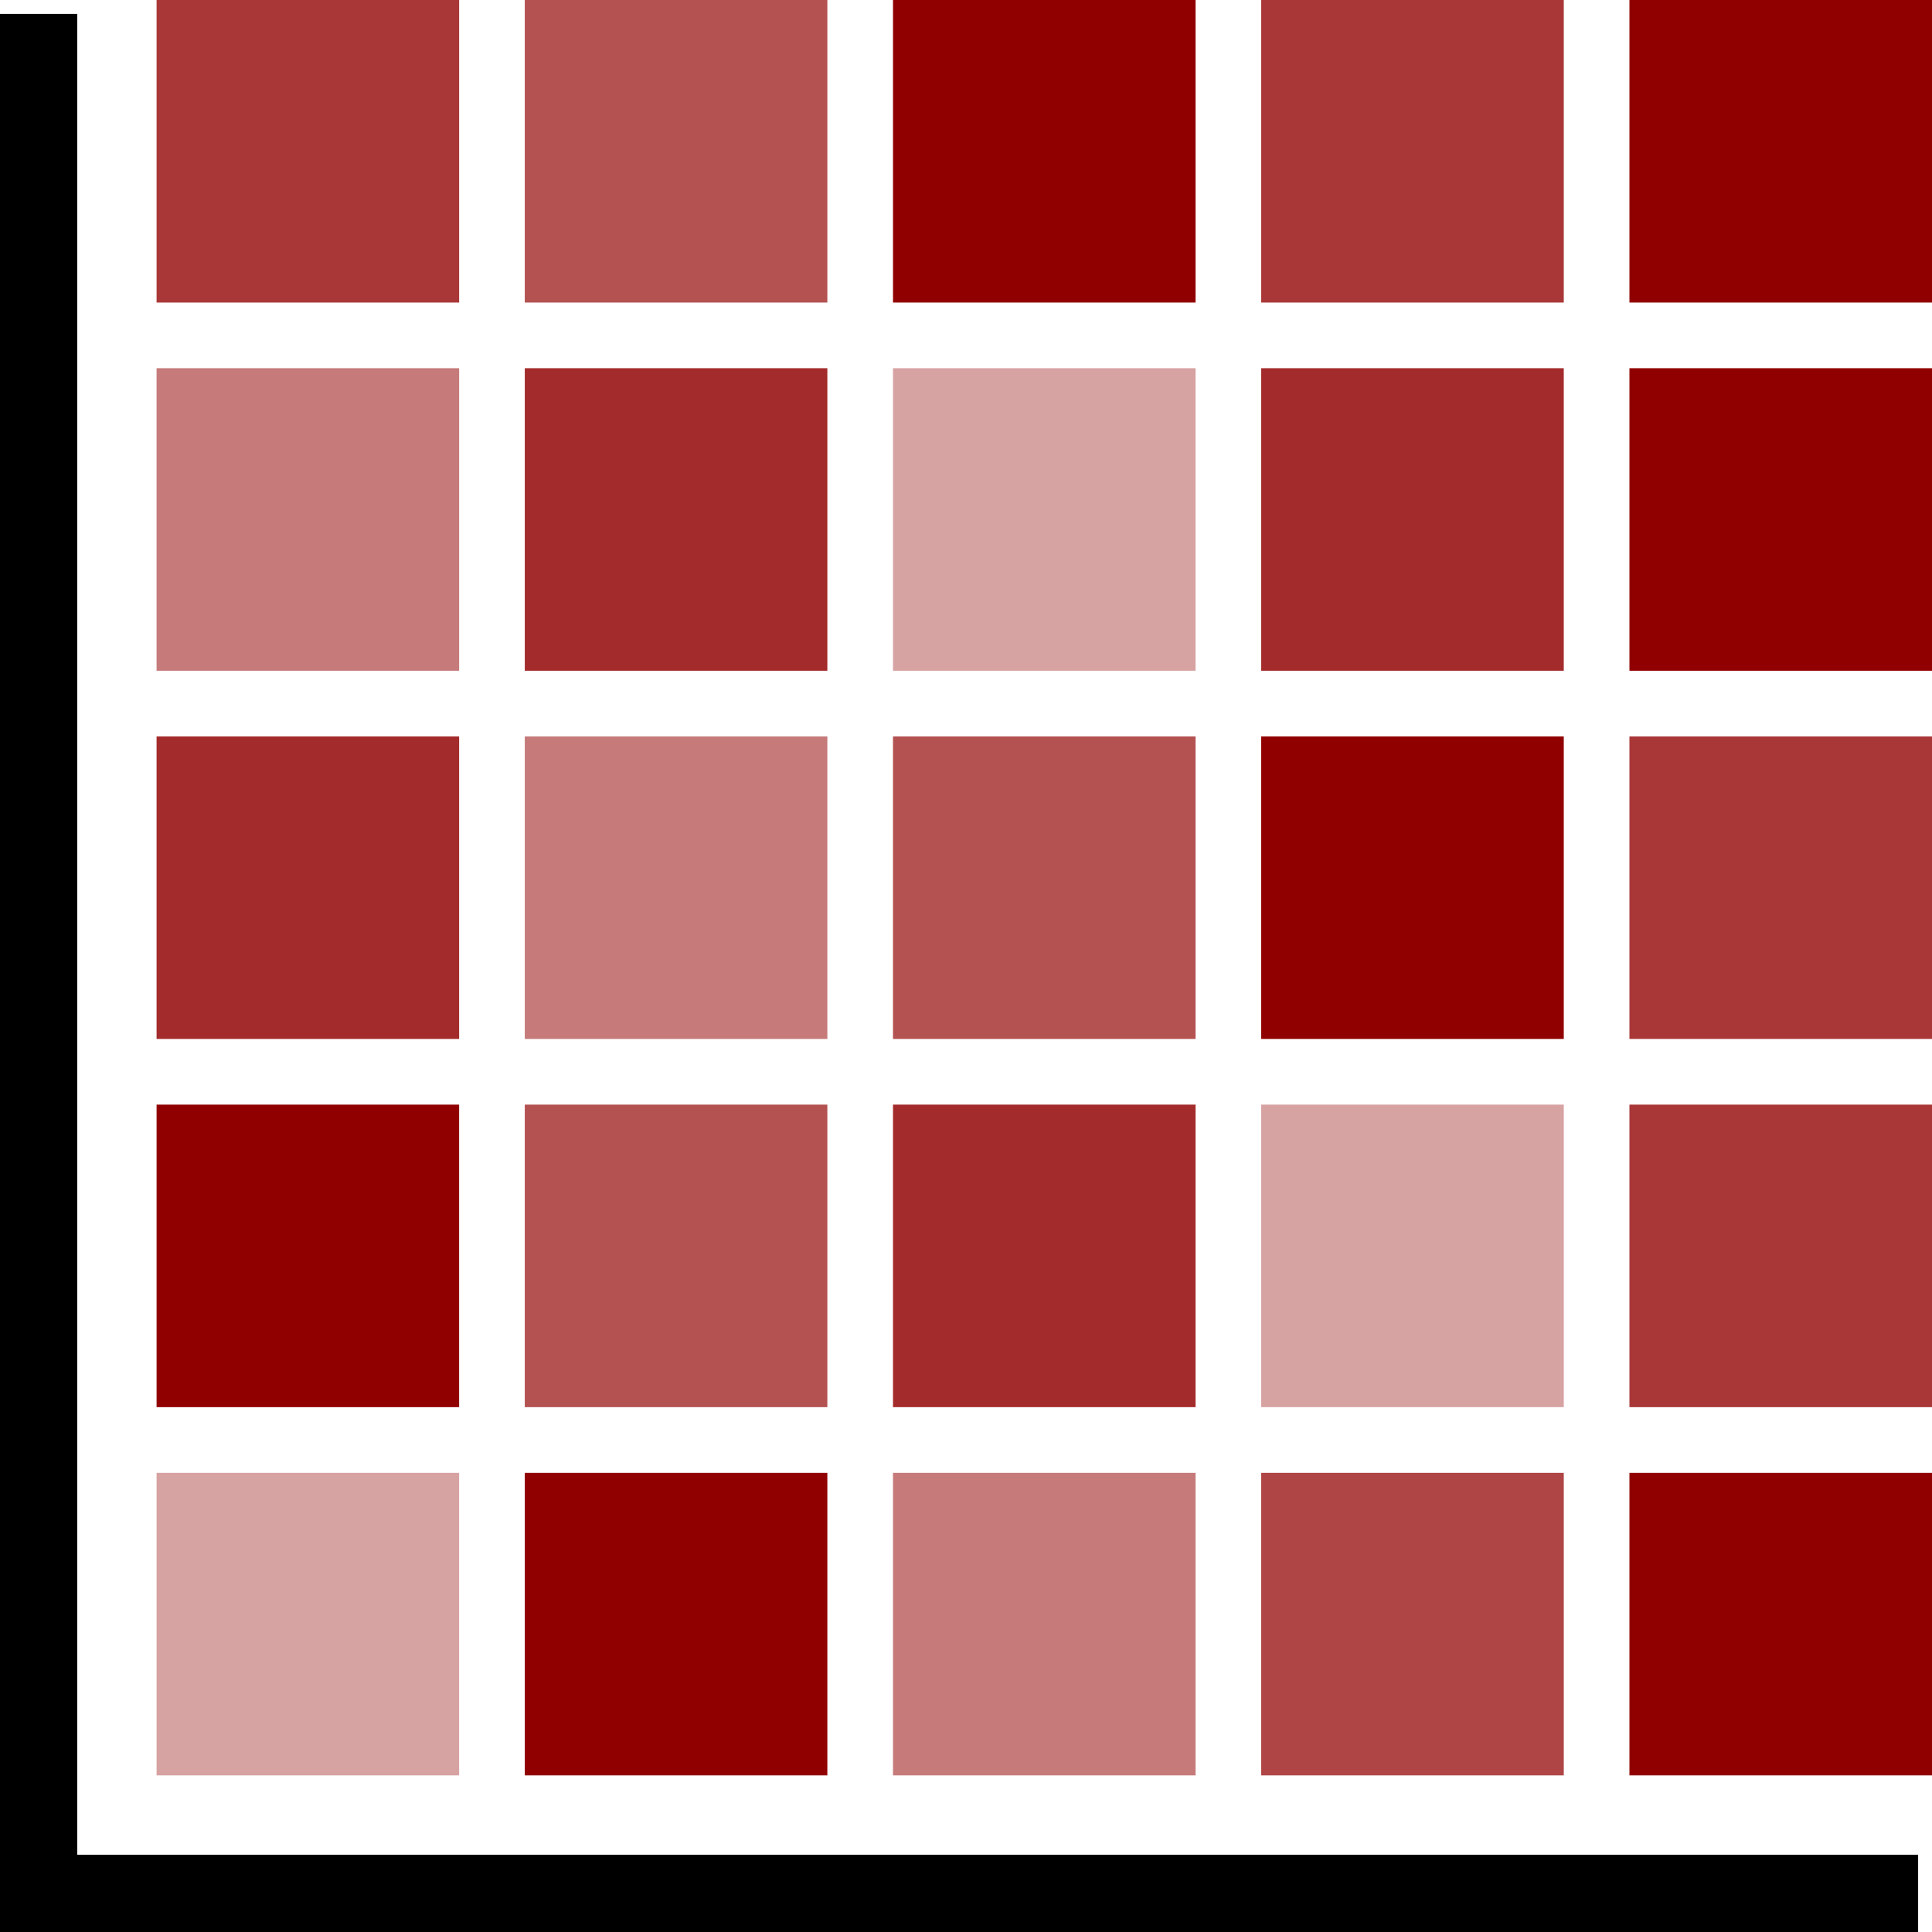
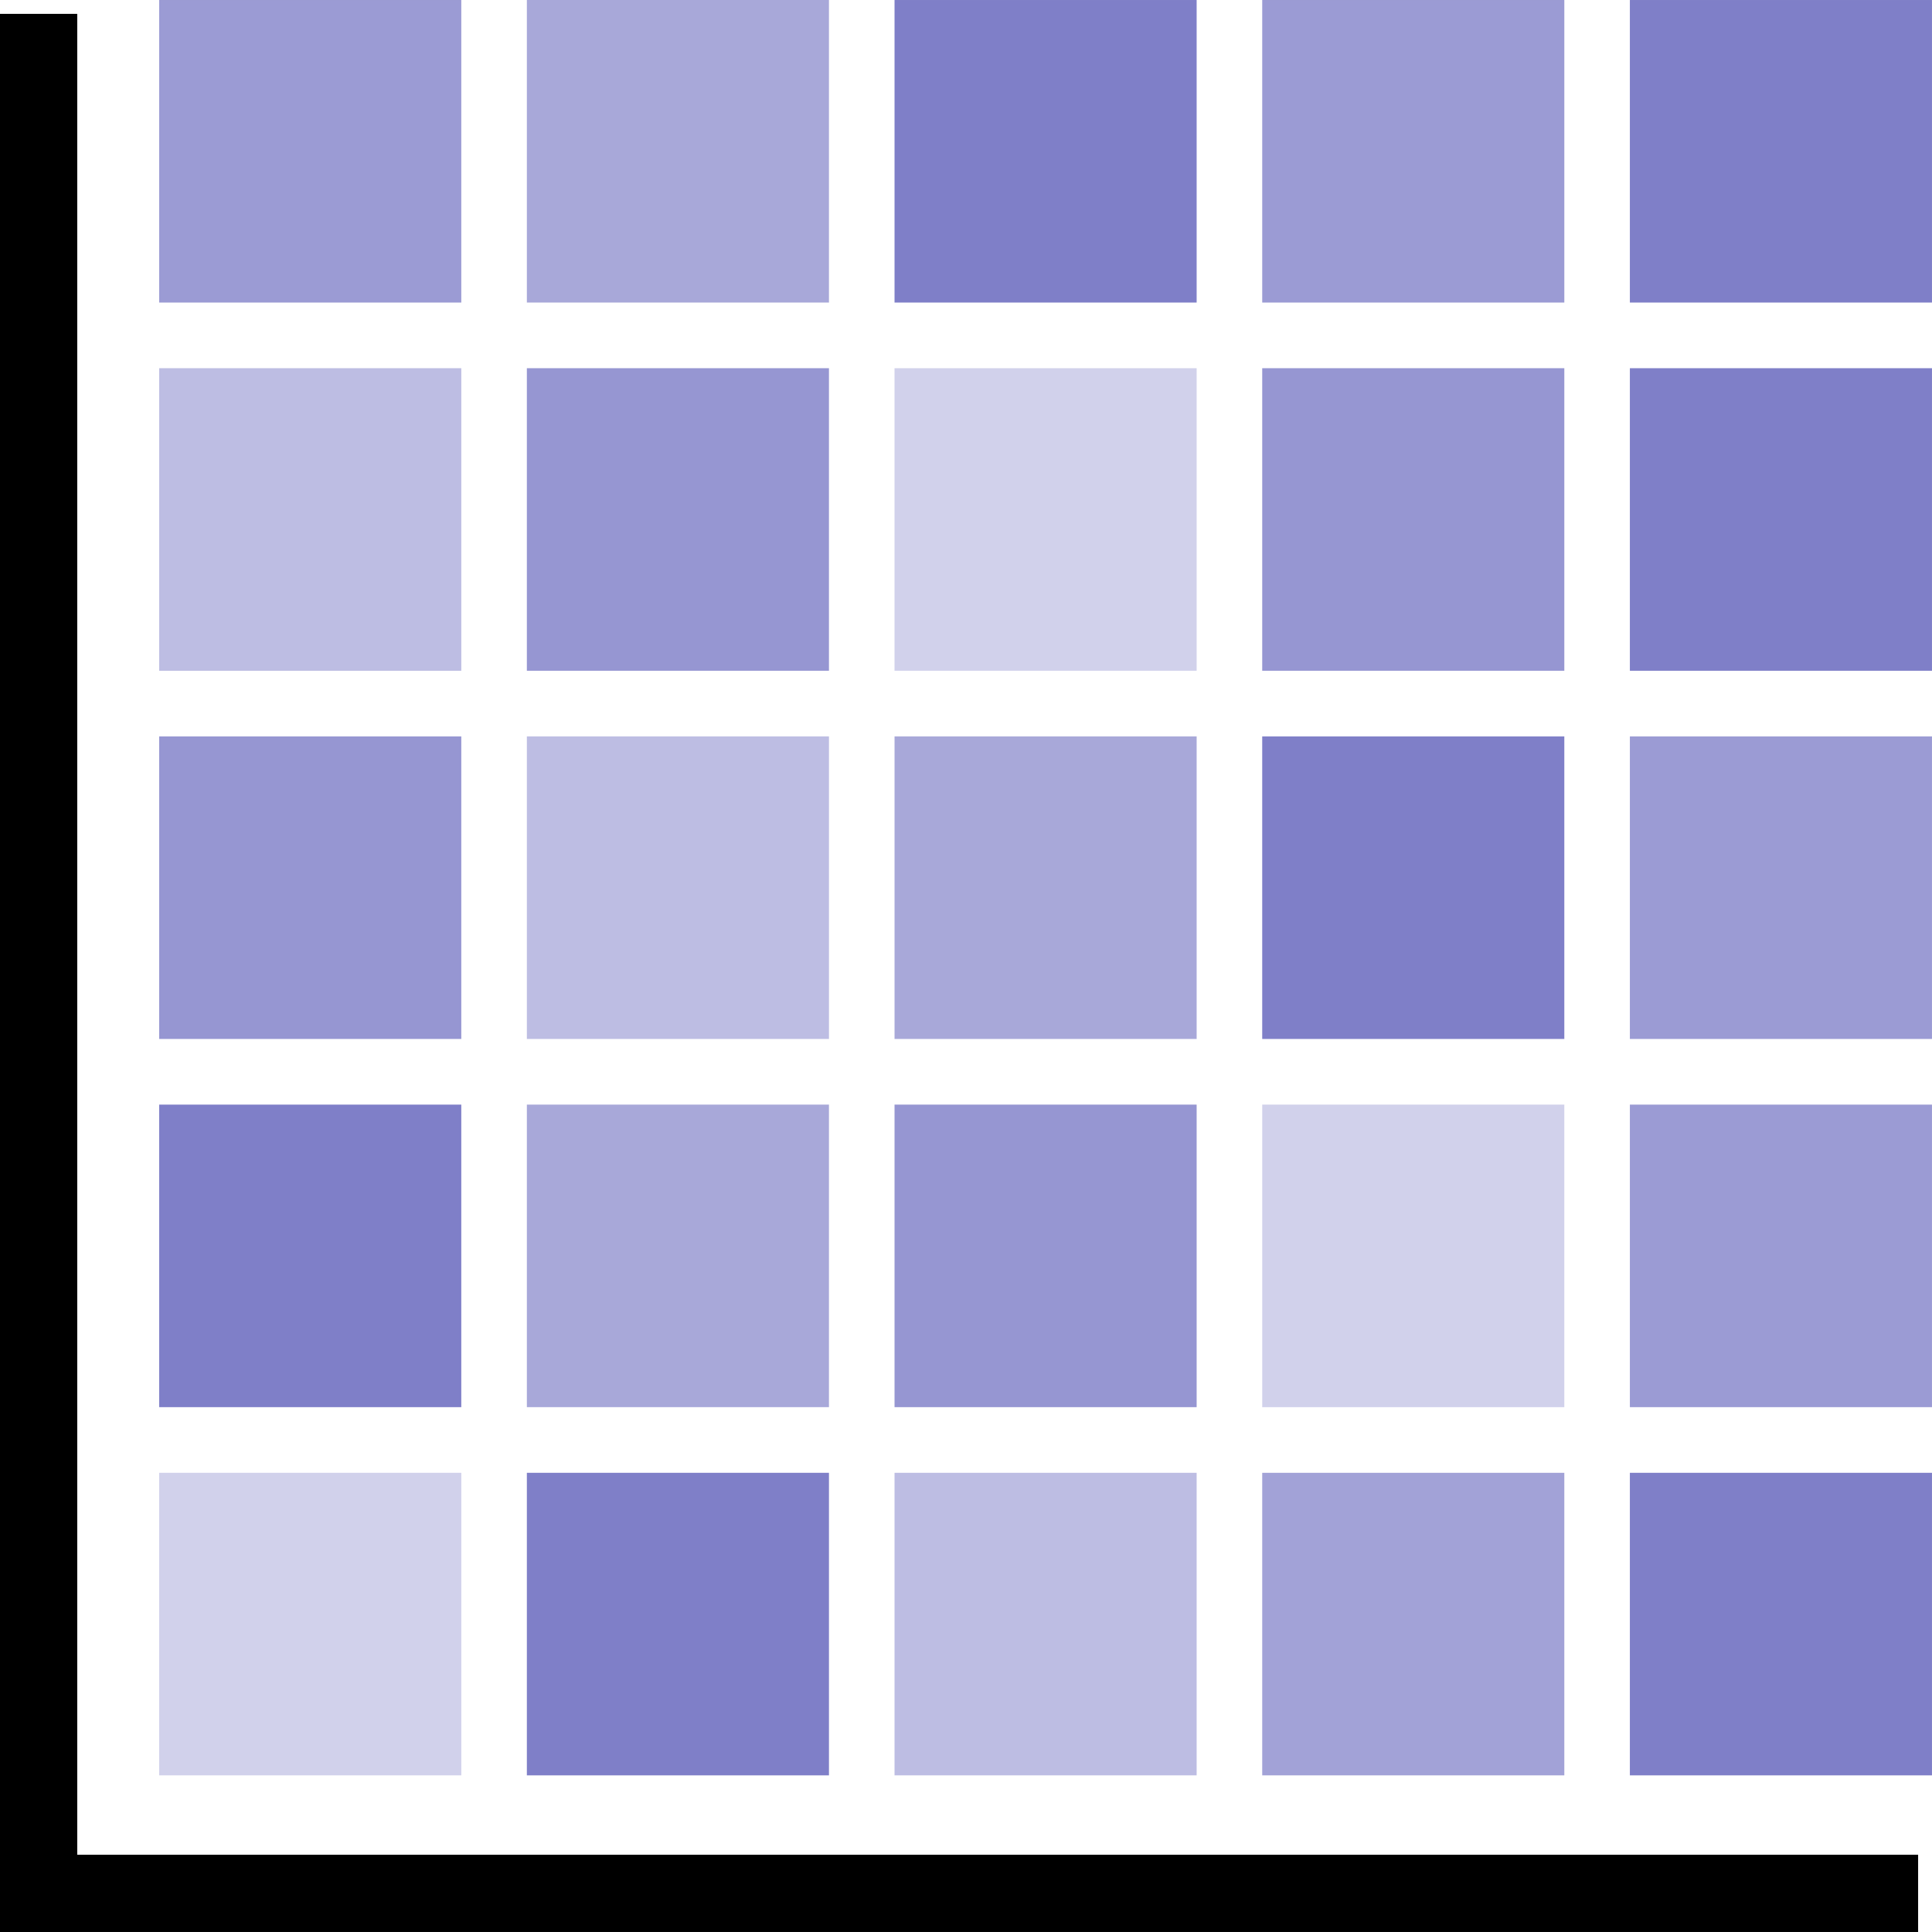
<svg xmlns="http://www.w3.org/2000/svg" version="1.0" width="100" height="100" id="svg2">
  <defs id="defs4" />
-   <g id="g924" transform="matrix(1.578734,0,0,1.578734,-52.76049,-28.582)" style="stroke-width:0.633">
-     <rect style="fill:#910000;fill-opacity:1;stroke:#000000;stroke-width:1.571;stroke-miterlimit:4;stroke-dasharray:none;stroke-opacity:1" id="rect7454" width="61.316" height="0.962" x="34.205" y="79.699" />
-     <rect style="fill:#910000;fill-opacity:1;stroke:#000000;stroke-width:1.571;stroke-miterlimit:4;stroke-dasharray:none;stroke-opacity:1" id="rect7454-9" width="61.316" height="0.962" x="-80.661" y="34.205" transform="rotate(-90)" />
-     <g id="g7766" transform="translate(1.068934,-1.070982)" style="stroke-width:0.633">
-       <rect style="opacity:0.366;fill:#910000;fill-opacity:1;stroke:none;stroke-width:1.363;stroke-miterlimit:4;stroke-dasharray:none;stroke-opacity:1" id="rect7419" width="9.92" height="9.919" x="37.484" y="67.463" />
-       <rect style="fill:#910000;fill-opacity:1;stroke:none;stroke-width:1.363;stroke-miterlimit:4;stroke-dasharray:none;stroke-opacity:1" id="rect7419-1" width="9.92" height="9.919" x="49.556" y="67.463" />
-       <rect style="opacity:0.52;fill:#910000;fill-opacity:1;stroke:none;stroke-width:1.363;stroke-miterlimit:4;stroke-dasharray:none;stroke-opacity:1" id="rect7419-2" width="9.92" height="9.919" x="61.628" y="67.463" />
-       <rect style="opacity:0.728;fill:#910000;fill-opacity:1;stroke:none;stroke-width:1.363;stroke-miterlimit:4;stroke-dasharray:none;stroke-opacity:1" id="rect7419-7" width="9.92" height="9.919" x="73.7" y="67.463" />
-       <rect style="fill:#910000;fill-opacity:1;stroke:none;stroke-width:1.363;stroke-miterlimit:4;stroke-dasharray:none;stroke-opacity:1" id="rect7419-0" width="9.92" height="9.919" x="85.773" y="67.463" />
-       <rect style="fill:#910000;fill-opacity:1;stroke:none;stroke-width:1.363;stroke-miterlimit:4;stroke-dasharray:none;stroke-opacity:1" id="rect7419-3" width="9.92" height="9.919" x="37.484" y="55.391" />
-       <rect style="opacity:0.682;fill:#910000;fill-opacity:1;stroke:none;stroke-width:1.363;stroke-miterlimit:4;stroke-dasharray:none;stroke-opacity:1" id="rect7419-1-6" width="9.92" height="9.919" x="49.556" y="55.391" />
-       <rect style="opacity:0.829;fill:#910000;fill-opacity:1;stroke:none;stroke-width:1.363;stroke-miterlimit:4;stroke-dasharray:none;stroke-opacity:1" id="rect7419-2-0" width="9.92" height="9.919" x="61.628" y="55.391" />
-       <rect style="opacity:0.366;fill:#910000;fill-opacity:1;stroke:none;stroke-width:1.363;stroke-miterlimit:4;stroke-dasharray:none;stroke-opacity:1" id="rect7419-7-6" width="9.92" height="9.919" x="73.7" y="55.391" />
-       <rect style="opacity:0.785;fill:#910000;fill-opacity:1;stroke:none;stroke-width:1.363;stroke-miterlimit:4;stroke-dasharray:none;stroke-opacity:1" id="rect7419-0-2" width="9.92" height="9.919" x="85.773" y="55.391" />
-       <rect style="opacity:0.829;fill:#910000;fill-opacity:1;stroke:none;stroke-width:1.363;stroke-miterlimit:4;stroke-dasharray:none;stroke-opacity:1" id="rect7419-18" width="9.92" height="9.919" x="37.484" y="43.319" />
-       <rect style="opacity:0.52;fill:#910000;fill-opacity:1;stroke:none;stroke-width:1.363;stroke-miterlimit:4;stroke-dasharray:none;stroke-opacity:1" id="rect7419-1-7" width="9.92" height="9.919" x="49.556" y="43.319" />
-       <rect style="opacity:0.682;fill:#910000;fill-opacity:1;stroke:none;stroke-width:1.363;stroke-miterlimit:4;stroke-dasharray:none;stroke-opacity:1" id="rect7419-2-9" width="9.92" height="9.919" x="61.628" y="43.319" />
-       <rect style="fill:#910000;fill-opacity:1;stroke:none;stroke-width:1.363;stroke-miterlimit:4;stroke-dasharray:none;stroke-opacity:1" id="rect7419-7-2" width="9.92" height="9.919" x="73.7" y="43.319" />
-       <rect style="opacity:0.785;fill:#910000;fill-opacity:1;stroke:none;stroke-width:1.363;stroke-miterlimit:4;stroke-dasharray:none;stroke-opacity:1" id="rect7419-0-0" width="9.92" height="9.919" x="85.773" y="43.319" />
-       <rect style="opacity:0.52;fill:#910000;fill-opacity:1;stroke:none;stroke-width:1.363;stroke-miterlimit:4;stroke-dasharray:none;stroke-opacity:1" id="rect7419-37" width="9.92" height="9.919" x="37.484" y="31.247" />
-       <rect style="opacity:0.829;fill:#910000;fill-opacity:1;stroke:none;stroke-width:1.363;stroke-miterlimit:4;stroke-dasharray:none;stroke-opacity:1" id="rect7419-1-5" width="9.92" height="9.919" x="49.556" y="31.247" />
-       <rect style="opacity:0.366;fill:#910000;fill-opacity:1;stroke:none;stroke-width:1.363;stroke-miterlimit:4;stroke-dasharray:none;stroke-opacity:1" id="rect7419-2-92" width="9.92" height="9.919" x="61.628" y="31.247" />
-       <rect style="opacity:0.829;fill:#910000;fill-opacity:1;stroke:none;stroke-width:1.363;stroke-miterlimit:4;stroke-dasharray:none;stroke-opacity:1" id="rect7419-7-28" width="9.92" height="9.919" x="73.7" y="31.247" />
-       <rect style="fill:#910000;fill-opacity:1;stroke:none;stroke-width:1.363;stroke-miterlimit:4;stroke-dasharray:none;stroke-opacity:1" id="rect7419-0-9" width="9.92" height="9.919" x="85.773" y="31.247" />
-       <rect style="opacity:0.785;fill:#910000;fill-opacity:1;stroke:none;stroke-width:1.363;stroke-miterlimit:4;stroke-dasharray:none;stroke-opacity:1" id="rect7419-36" width="9.92" height="9.919" x="37.484" y="19.175" />
-       <rect style="opacity:0.682;fill:#910000;fill-opacity:1;stroke:none;stroke-width:1.363;stroke-miterlimit:4;stroke-dasharray:none;stroke-opacity:1" id="rect7419-1-1" width="9.92" height="9.919" x="49.556" y="19.175" />
-       <rect style="fill:#910000;fill-opacity:1;stroke:none;stroke-width:1.363;stroke-miterlimit:4;stroke-dasharray:none;stroke-opacity:1" id="rect7419-2-2" width="9.92" height="9.919" x="61.628" y="19.175" />
-       <rect style="opacity:0.785;fill:#910000;fill-opacity:1;stroke:none;stroke-width:1.363;stroke-miterlimit:4;stroke-dasharray:none;stroke-opacity:1" id="rect7419-7-9" width="9.92" height="9.919" x="73.7" y="19.175" />
-       <rect style="fill:#910000;fill-opacity:1;stroke:none;stroke-width:1.363;stroke-miterlimit:4;stroke-dasharray:none;stroke-opacity:1" id="rect7419-0-3" width="9.92" height="9.919" x="85.773" y="19.175" />
-     </g>
+   <rect style="fill:#910000;fill-opacity:1;stroke:#000000;stroke-width:2.481;stroke-miterlimit:4;stroke-dasharray:none;stroke-opacity:1" id="rect7454" width="96.801" height="1.518" x="1.24" y="97.241" />
+   <rect style="fill:#910000;fill-opacity:1;stroke:#000000;stroke-width:2.481;stroke-miterlimit:4;stroke-dasharray:none;stroke-opacity:1" id="rect7454-9" width="96.801" height="1.518" x="-98.76" y="1.24" transform="rotate(-90)" />
+   <g id="g1691" transform="translate(151.1561,16.49538)">
+     <rect style="opacity:0.183;fill:#000091;fill-opacity:1;stroke:none;stroke-width:2.153;stroke-miterlimit:4;stroke-dasharray:none;stroke-opacity:1" id="rect7419-75" width="15.637" height="15.66" x="-142.917" y="59.737" />
+     <rect style="opacity:0.5;fill:#000091;fill-opacity:1;stroke:none;stroke-width:2.153;stroke-miterlimit:4;stroke-dasharray:none;stroke-opacity:1" id="rect7419-1-3" width="15.637" height="15.66" x="-123.886" y="59.737" />
+     <rect style="opacity:0.26;fill:#000091;fill-opacity:1;stroke:none;stroke-width:2.153;stroke-miterlimit:4;stroke-dasharray:none;stroke-opacity:1" id="rect7419-2-5" width="15.637" height="15.66" x="-104.855" y="59.737" />
+     <rect style="opacity:0.364;fill:#000091;fill-opacity:1;stroke:none;stroke-width:2.153;stroke-miterlimit:4;stroke-dasharray:none;stroke-opacity:1" id="rect7419-7-62" width="15.637" height="15.66" x="-85.824" y="59.737" />
+     <rect style="opacity:0.5;fill:#000091;fill-opacity:1;stroke:none;stroke-width:2.153;stroke-miterlimit:4;stroke-dasharray:none;stroke-opacity:1" id="rect7419-0-91" width="15.637" height="15.66" x="-66.794" y="59.737" />
+     <rect style="opacity:0.5;fill:#000091;fill-opacity:1;stroke:none;stroke-width:2.153;stroke-miterlimit:4;stroke-dasharray:none;stroke-opacity:1" id="rect7419-3-2" width="15.637" height="15.66" x="-142.917" y="40.679" />
+     <rect style="opacity:0.341;fill:#000091;fill-opacity:1;stroke:none;stroke-width:2.153;stroke-miterlimit:4;stroke-dasharray:none;stroke-opacity:1" id="rect7419-1-6-7" width="15.637" height="15.66" x="-123.886" y="40.679" />
+     <rect style="opacity:0.414;fill:#000091;fill-opacity:1;stroke:none;stroke-width:2.153;stroke-miterlimit:4;stroke-dasharray:none;stroke-opacity:1" id="rect7419-2-0-0" width="15.637" height="15.66" x="-104.855" y="40.679" />
+     <rect style="opacity:0.183;fill:#000091;fill-opacity:1;stroke:none;stroke-width:2.153;stroke-miterlimit:4;stroke-dasharray:none;stroke-opacity:1" id="rect7419-7-6-9" width="15.637" height="15.66" x="-85.824" y="40.679" />
+     <rect style="opacity:0.392;fill:#000091;fill-opacity:1;stroke:none;stroke-width:2.153;stroke-miterlimit:4;stroke-dasharray:none;stroke-opacity:1" id="rect7419-0-2-3" width="15.637" height="15.66" x="-66.794" y="40.679" />
+     <rect style="opacity:0.414;fill:#000091;fill-opacity:1;stroke:none;stroke-width:2.153;stroke-miterlimit:4;stroke-dasharray:none;stroke-opacity:1" id="rect7419-18-6" width="15.637" height="15.66" x="-142.917" y="21.621" />
+     <rect style="opacity:0.26;fill:#000091;fill-opacity:1;stroke:none;stroke-width:2.153;stroke-miterlimit:4;stroke-dasharray:none;stroke-opacity:1" id="rect7419-1-7-0" width="15.637" height="15.66" x="-123.886" y="21.621" />
+     <rect style="opacity:0.341;fill:#000091;fill-opacity:1;stroke:none;stroke-width:2.153;stroke-miterlimit:4;stroke-dasharray:none;stroke-opacity:1" id="rect7419-2-9-6" width="15.637" height="15.66" x="-104.855" y="21.621" />
+     <rect style="opacity:0.5;fill:#000091;fill-opacity:1;stroke:none;stroke-width:2.153;stroke-miterlimit:4;stroke-dasharray:none;stroke-opacity:1" id="rect7419-7-2-2" width="15.637" height="15.66" x="-85.824" y="21.621" />
+     <rect style="opacity:0.392;fill:#000091;fill-opacity:1;stroke:none;stroke-width:2.153;stroke-miterlimit:4;stroke-dasharray:none;stroke-opacity:1" id="rect7419-0-0-6" width="15.637" height="15.66" x="-66.794" y="21.621" />
+     <rect style="opacity:0.26;fill:#000091;fill-opacity:1;stroke:none;stroke-width:2.153;stroke-miterlimit:4;stroke-dasharray:none;stroke-opacity:1" id="rect7419-37-1" width="15.637" height="15.66" x="-142.917" y="2.563" />
+     <rect style="opacity:0.414;fill:#000091;fill-opacity:1;stroke:none;stroke-width:2.153;stroke-miterlimit:4;stroke-dasharray:none;stroke-opacity:1" id="rect7419-1-5-8" width="15.637" height="15.66" x="-123.886" y="2.563" />
+     <rect style="opacity:0.183;fill:#000091;fill-opacity:1;stroke:none;stroke-width:2.153;stroke-miterlimit:4;stroke-dasharray:none;stroke-opacity:1" id="rect7419-2-92-7" width="15.637" height="15.66" x="-104.855" y="2.563" />
+     <rect style="opacity:0.414;fill:#000091;fill-opacity:1;stroke:none;stroke-width:2.153;stroke-miterlimit:4;stroke-dasharray:none;stroke-opacity:1" id="rect7419-7-28-9" width="15.637" height="15.66" x="-85.824" y="2.563" />
+     <rect style="opacity:0.5;fill:#000091;fill-opacity:1;stroke:none;stroke-width:2.153;stroke-miterlimit:4;stroke-dasharray:none;stroke-opacity:1" id="rect7419-0-9-2" width="15.637" height="15.66" x="-66.794" y="2.563" />
+     <rect style="opacity:0.392;fill:#000091;fill-opacity:1;stroke:none;stroke-width:2.153;stroke-miterlimit:4;stroke-dasharray:none;stroke-opacity:1" id="rect7419-36-0" width="15.637" height="15.66" x="-142.917" y="-16.495" />
+     <rect style="opacity:0.341;fill:#000091;fill-opacity:1;stroke:none;stroke-width:2.153;stroke-miterlimit:4;stroke-dasharray:none;stroke-opacity:1" id="rect7419-1-1-2" width="15.637" height="15.66" x="-123.886" y="-16.495" />
+     <rect style="opacity:0.5;fill:#000091;fill-opacity:1;stroke:none;stroke-width:2.153;stroke-miterlimit:4;stroke-dasharray:none;stroke-opacity:1" id="rect7419-2-2-3" width="15.637" height="15.66" x="-104.855" y="-16.495" />
+     <rect style="opacity:0.392;fill:#000091;fill-opacity:1;stroke:none;stroke-width:2.153;stroke-miterlimit:4;stroke-dasharray:none;stroke-opacity:1" id="rect7419-7-9-7" width="15.637" height="15.66" x="-85.824" y="-16.495" />
+     <rect style="opacity:0.5;fill:#000091;fill-opacity:1;stroke:none;stroke-width:2.153;stroke-miterlimit:4;stroke-dasharray:none;stroke-opacity:1" id="rect7419-0-3-5" width="15.637" height="15.66" x="-66.794" y="-16.495" />
  </g>
</svg>
